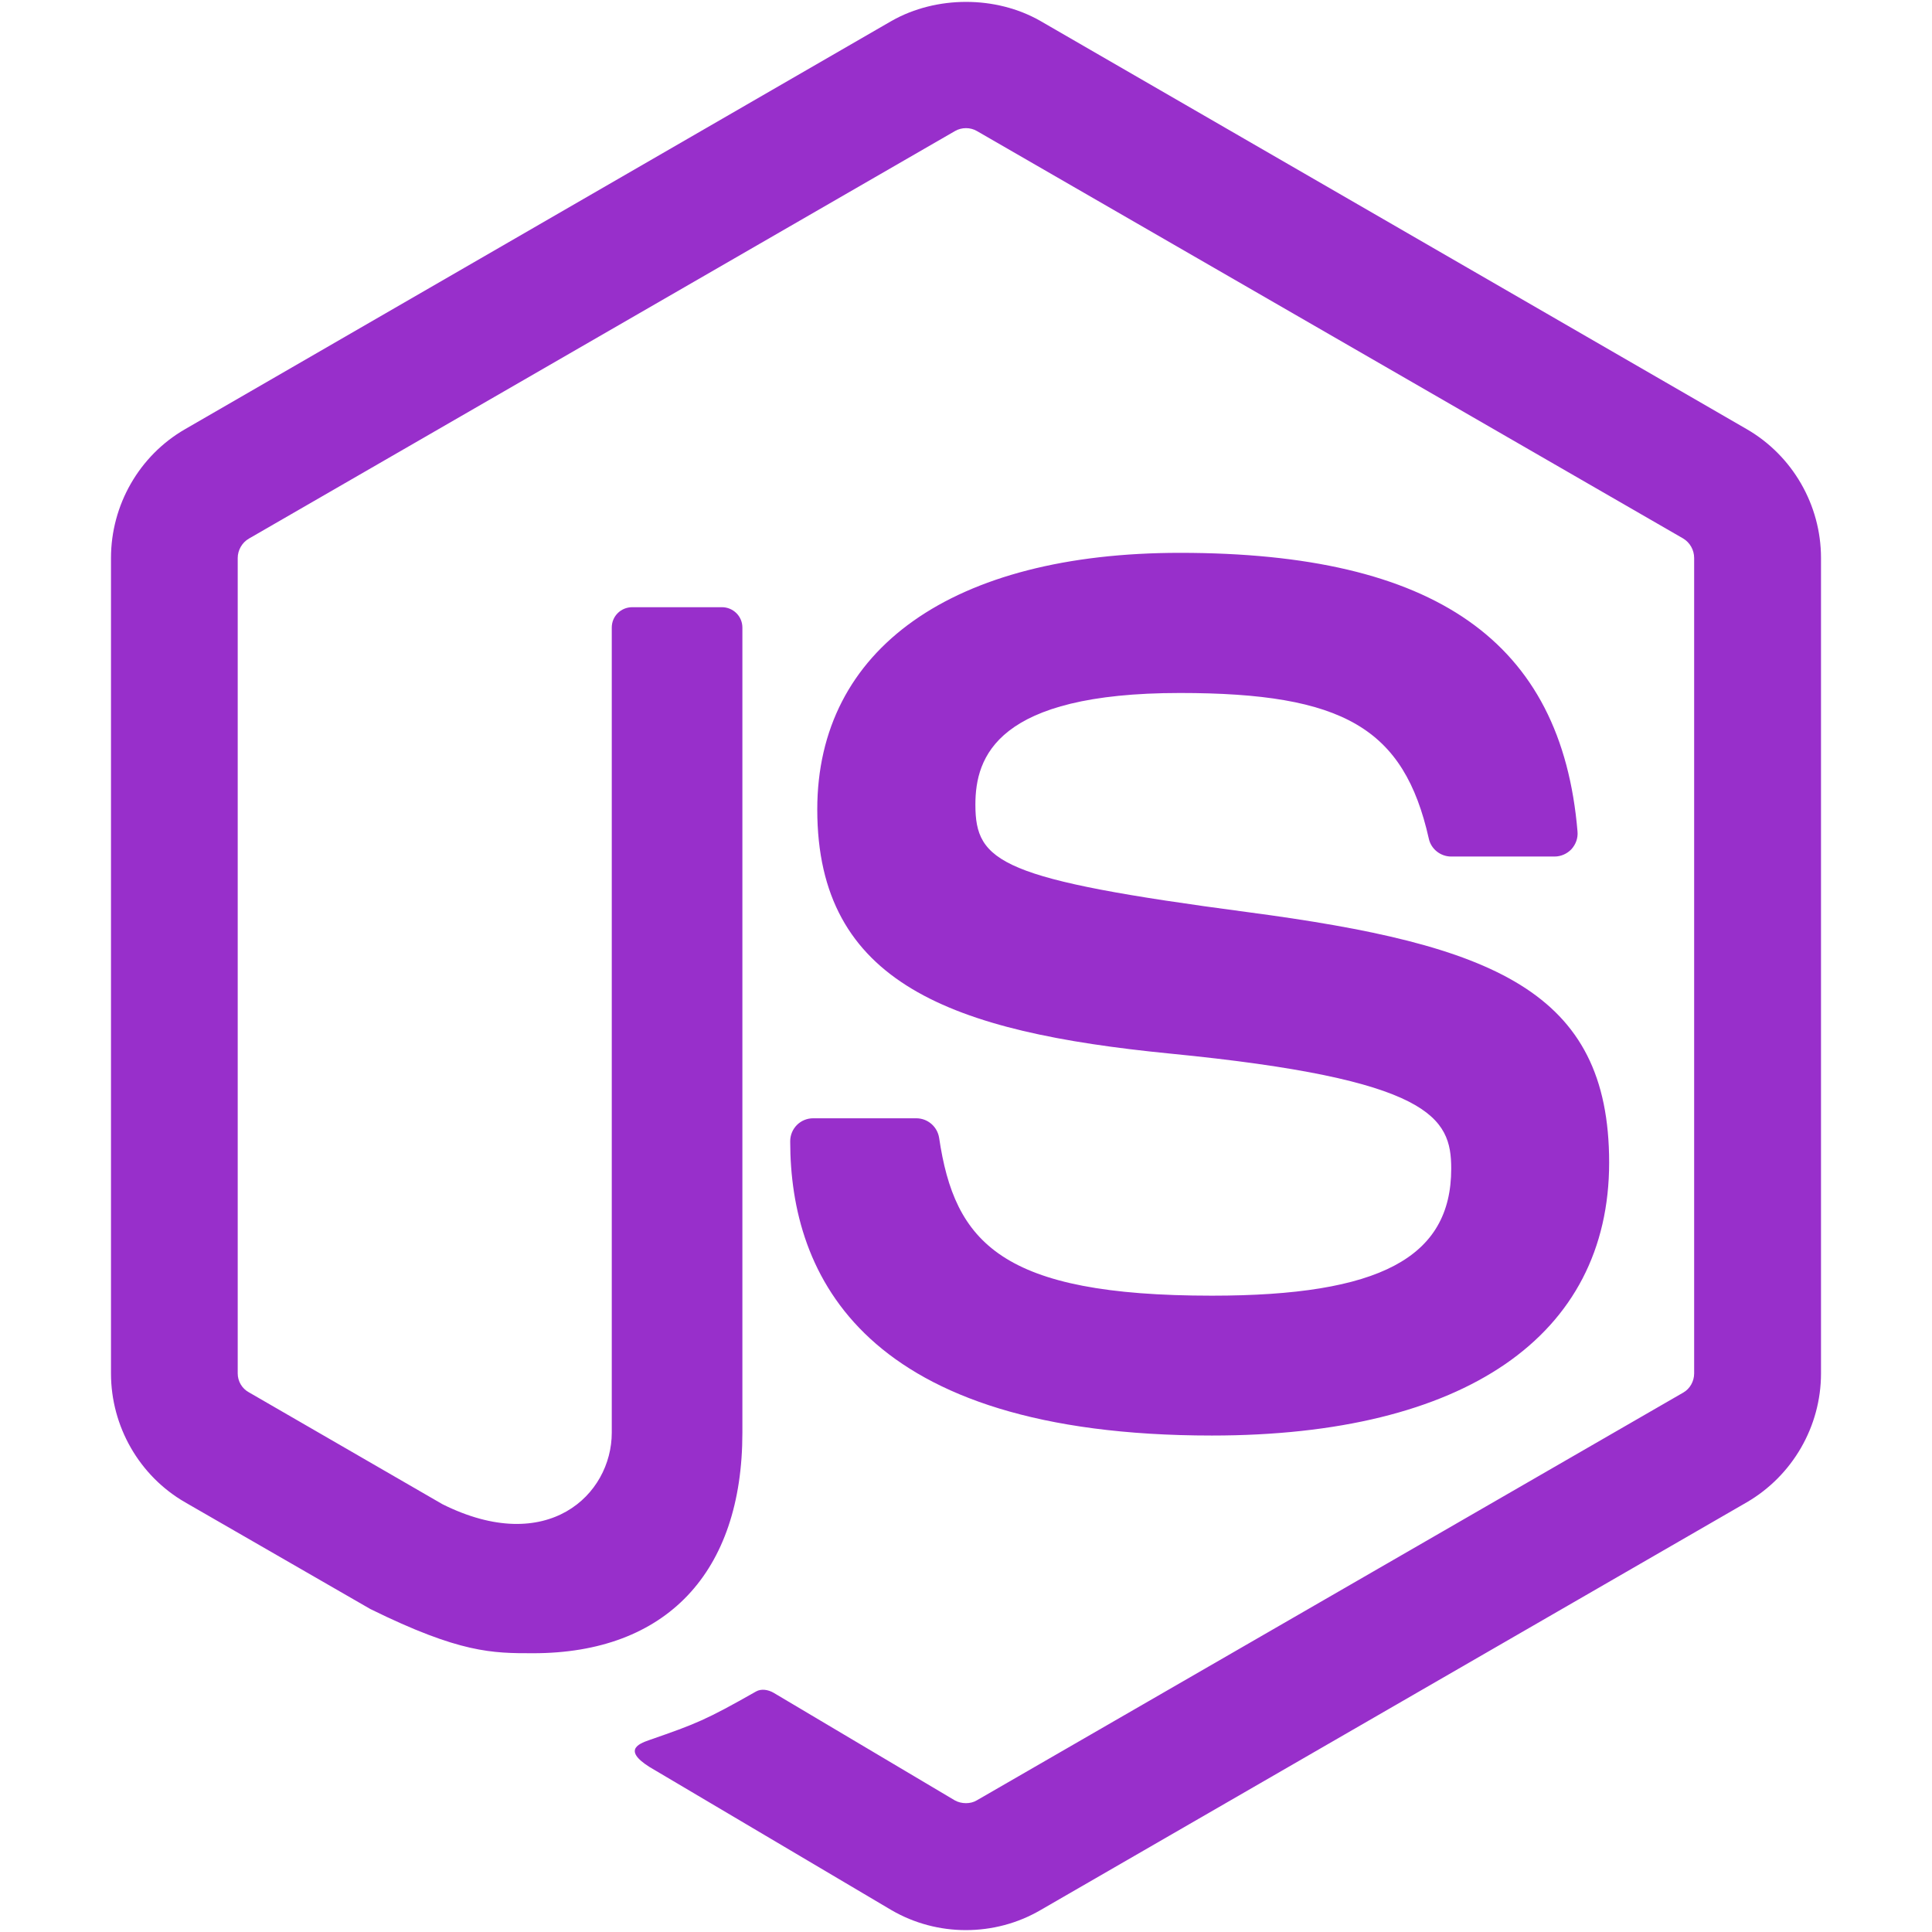
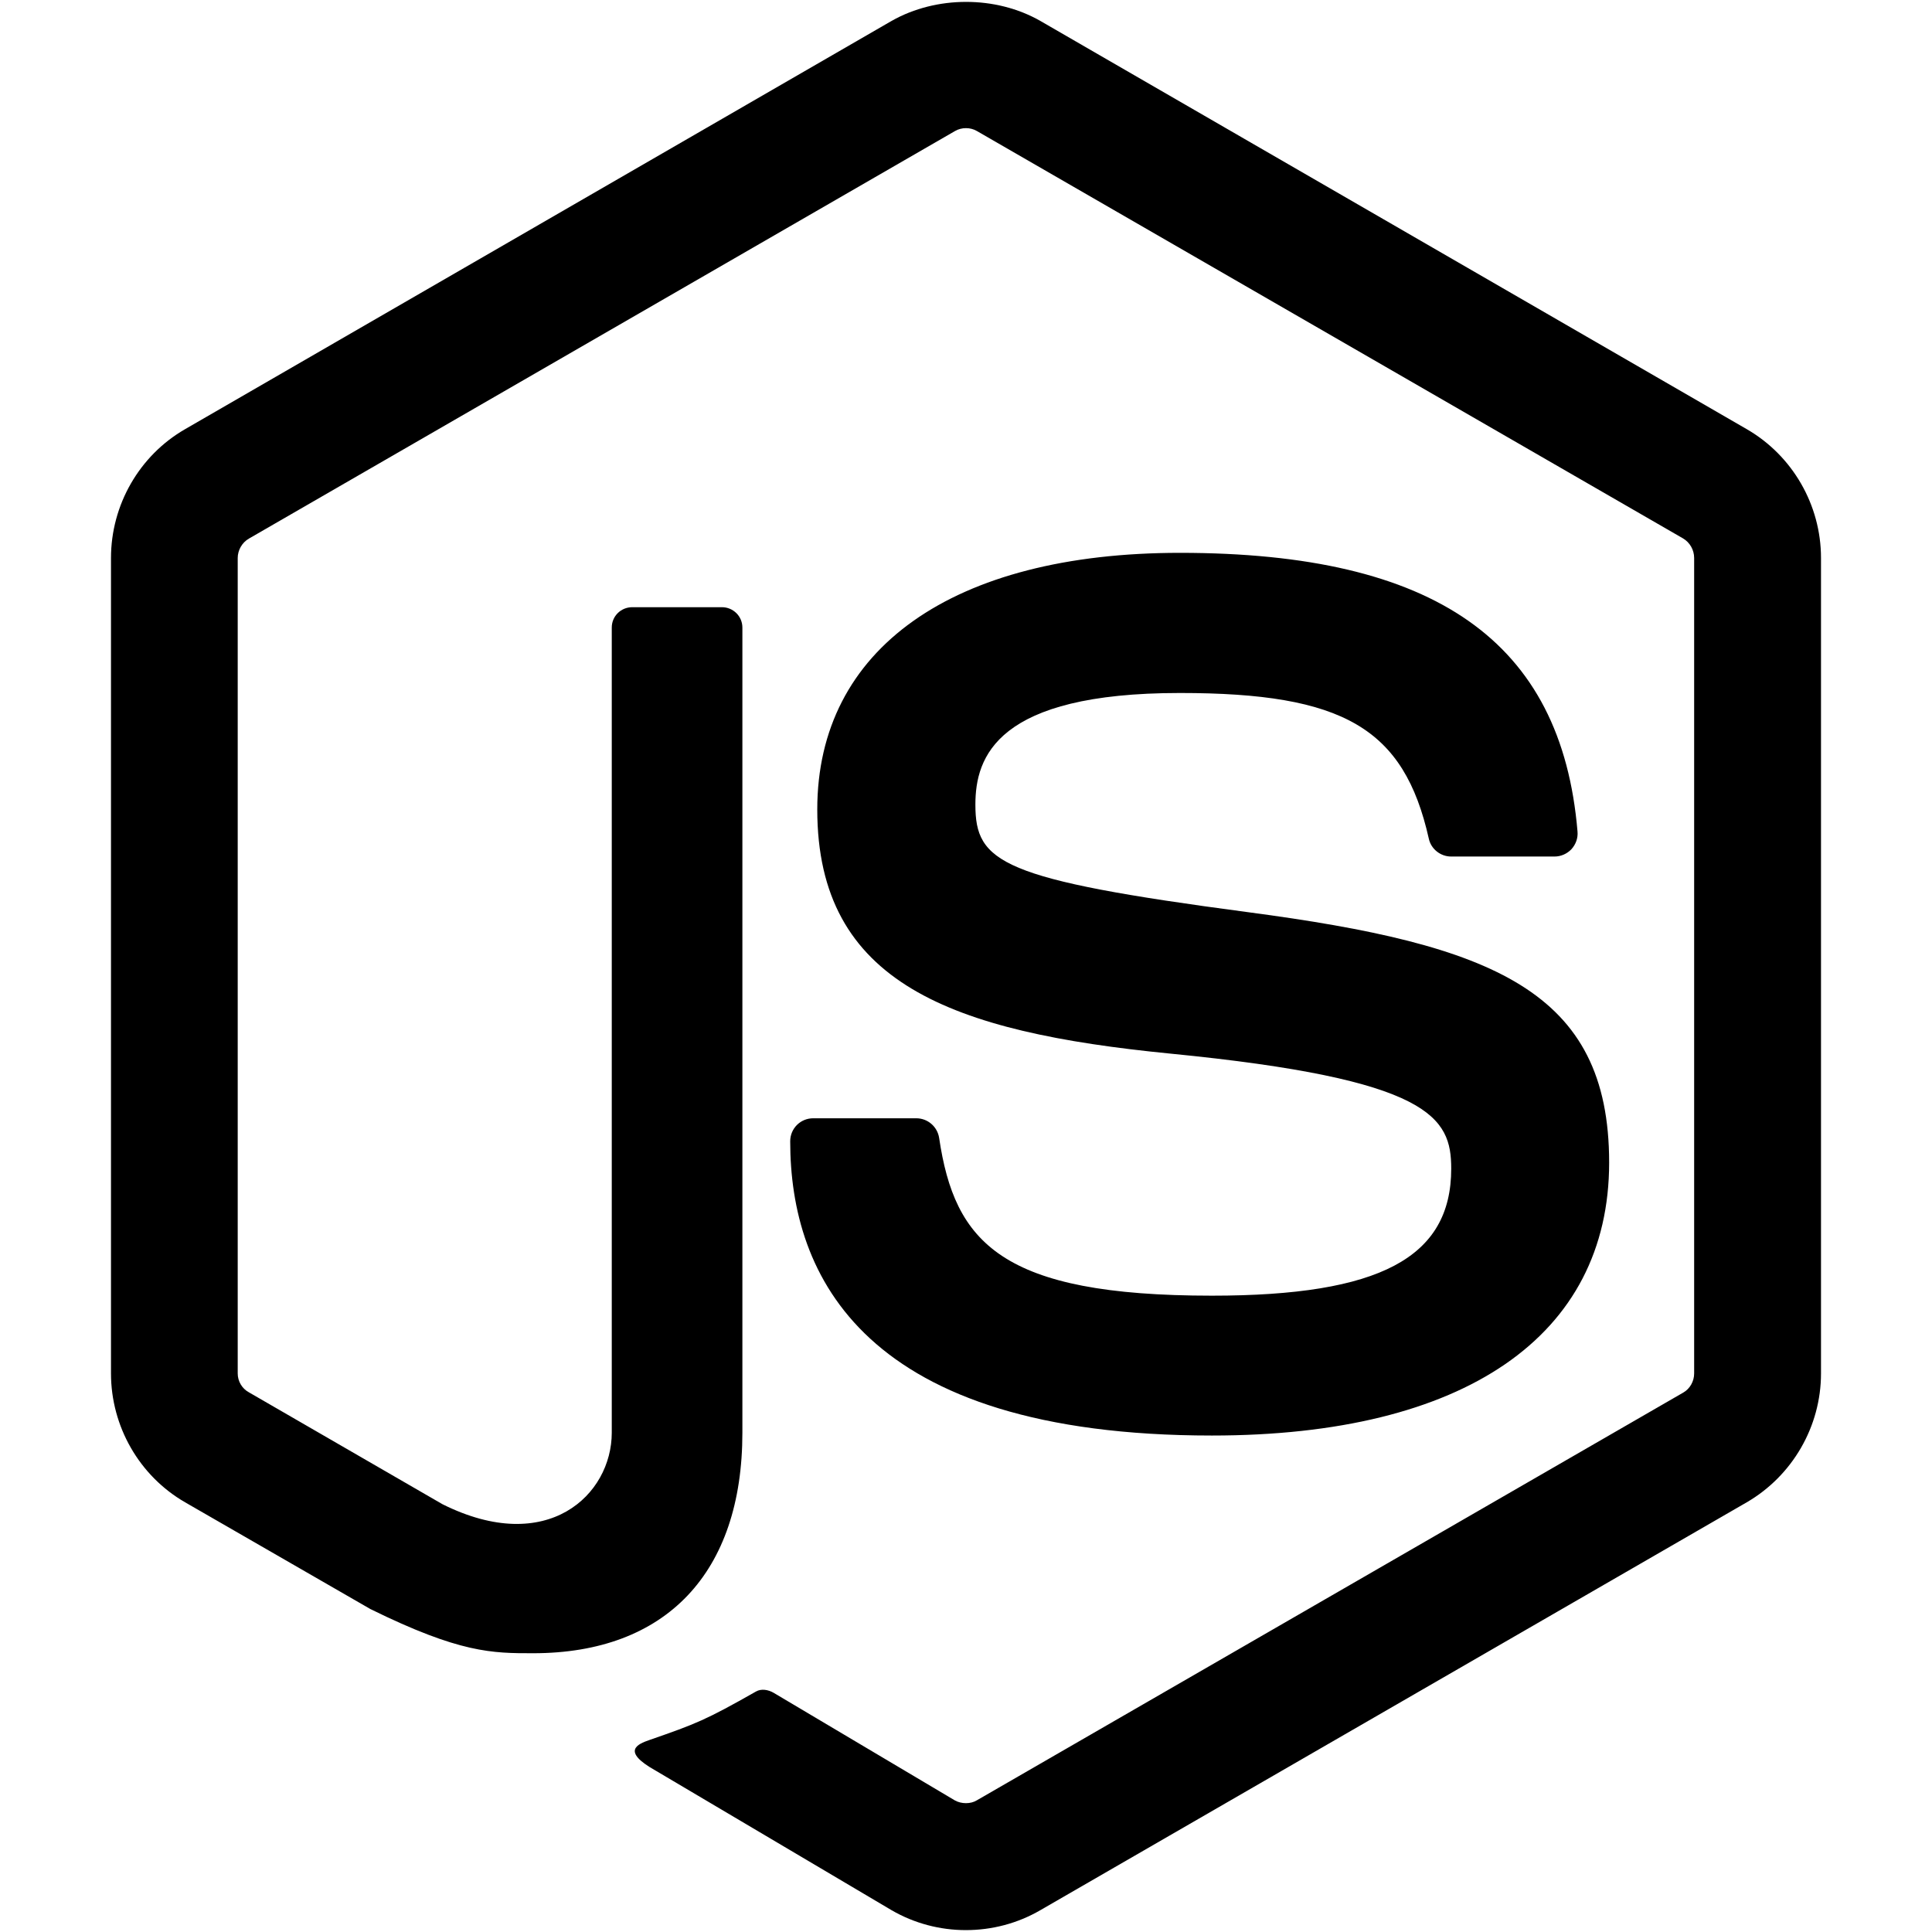
- <svg xmlns="http://www.w3.org/2000/svg" fill="#982FCB" version="1.1" width="80px" height="80px" viewBox="0 0 512 512" enable-background="new 0 0 512 512" xml:space="preserve">
+ <svg xmlns="http://www.w3.org/2000/svg" fill="currentColor" version="1.1" viewBox="0 0 512 512" enable-background="new 0 0 512 512" xml:space="preserve">
  <g id="SVGRepo_bgCarrier" stroke-width="0" />
  <g id="SVGRepo_tracerCarrier" stroke-linecap="round" stroke-linejoin="round" />
  <g id="SVGRepo_iconCarrier">
    <g id="5151e0c8492e5103c096af88a51f17e3">
      <path display="inline" d="M482.585,147.869v216.113c0,14.025-7.546,27.084-19.672,34.143L275.665,506.241 c-5.989,3.474-12.782,5.259-19.719,5.259c-6.838,0-13.649-1.785-19.639-5.259l-62.521-36.99c-9.326-5.207-4.775-7.059-1.692-8.128 c12.454-4.322,14.973-5.318,28.268-12.863c1.387-0.793,3.216-0.483,4.647,0.343l48.031,28.519c1.741,0.981,4.2,0.981,5.801,0 l187.263-108.086c1.744-0.996,2.862-2.983,2.862-5.053V147.869c0-2.117-1.118-4.094-2.906-5.163L258.874,34.716 c-1.726-1.01-4.03-1.01-5.768,0L65.962,142.736c-1.818,1.04-2.965,3.079-2.965,5.133v216.113c0,2.069,1.146,4.009,2.954,4.99 l51.299,29.654c27.829,13.903,44.875-2.485,44.875-18.956V166.309c0-3.017,2.423-5.396,5.439-5.396h23.747 c2.969,0,5.429,2.378,5.429,5.396v213.362c0,37.146-20.236,58.454-55.452,58.454c-10.816,0-19.347,0-43.138-11.713l-49.098-28.287 c-12.133-6.995-19.638-20.117-19.638-34.143V147.869c0-14.043,7.505-27.15,19.638-34.135L236.308,5.526 c11.85-6.701,27.608-6.701,39.357,0l187.248,108.208C475.039,120.748,482.585,133.826,482.585,147.869z M321.171,343.367 c-55.88,0-68.175-14.048-72.294-41.836c-0.477-2.966-3.018-5.175-6.063-5.175h-27.306c-3.382,0-6.096,2.703-6.096,6.104 c0,35.56,19.354,77.971,111.759,77.971c66.906,0,105.269-26.339,105.269-72.343c0-45.623-30.827-57.76-95.709-66.35 c-65.579-8.678-72.243-13.147-72.243-28.508c0-12.661,5.643-29.581,54.216-29.581c43.374,0,59.365,9.349,65.94,38.576 c0.579,2.755,3.083,4.765,5.923,4.765h27.409c1.7,0,3.315-0.73,4.47-1.943c1.158-1.28,1.773-2.947,1.611-4.695 c-4.241-50.377-37.713-73.844-105.354-73.844c-60.209,0-96.118,25.414-96.118,68.002c0,46.217,35.729,59,93.5,64.702 c69.138,6.782,74.504,16.883,74.504,30.488C384.589,333.299,365.655,343.367,321.171,343.367z"> </path>
    </g>
  </g>
</svg>
